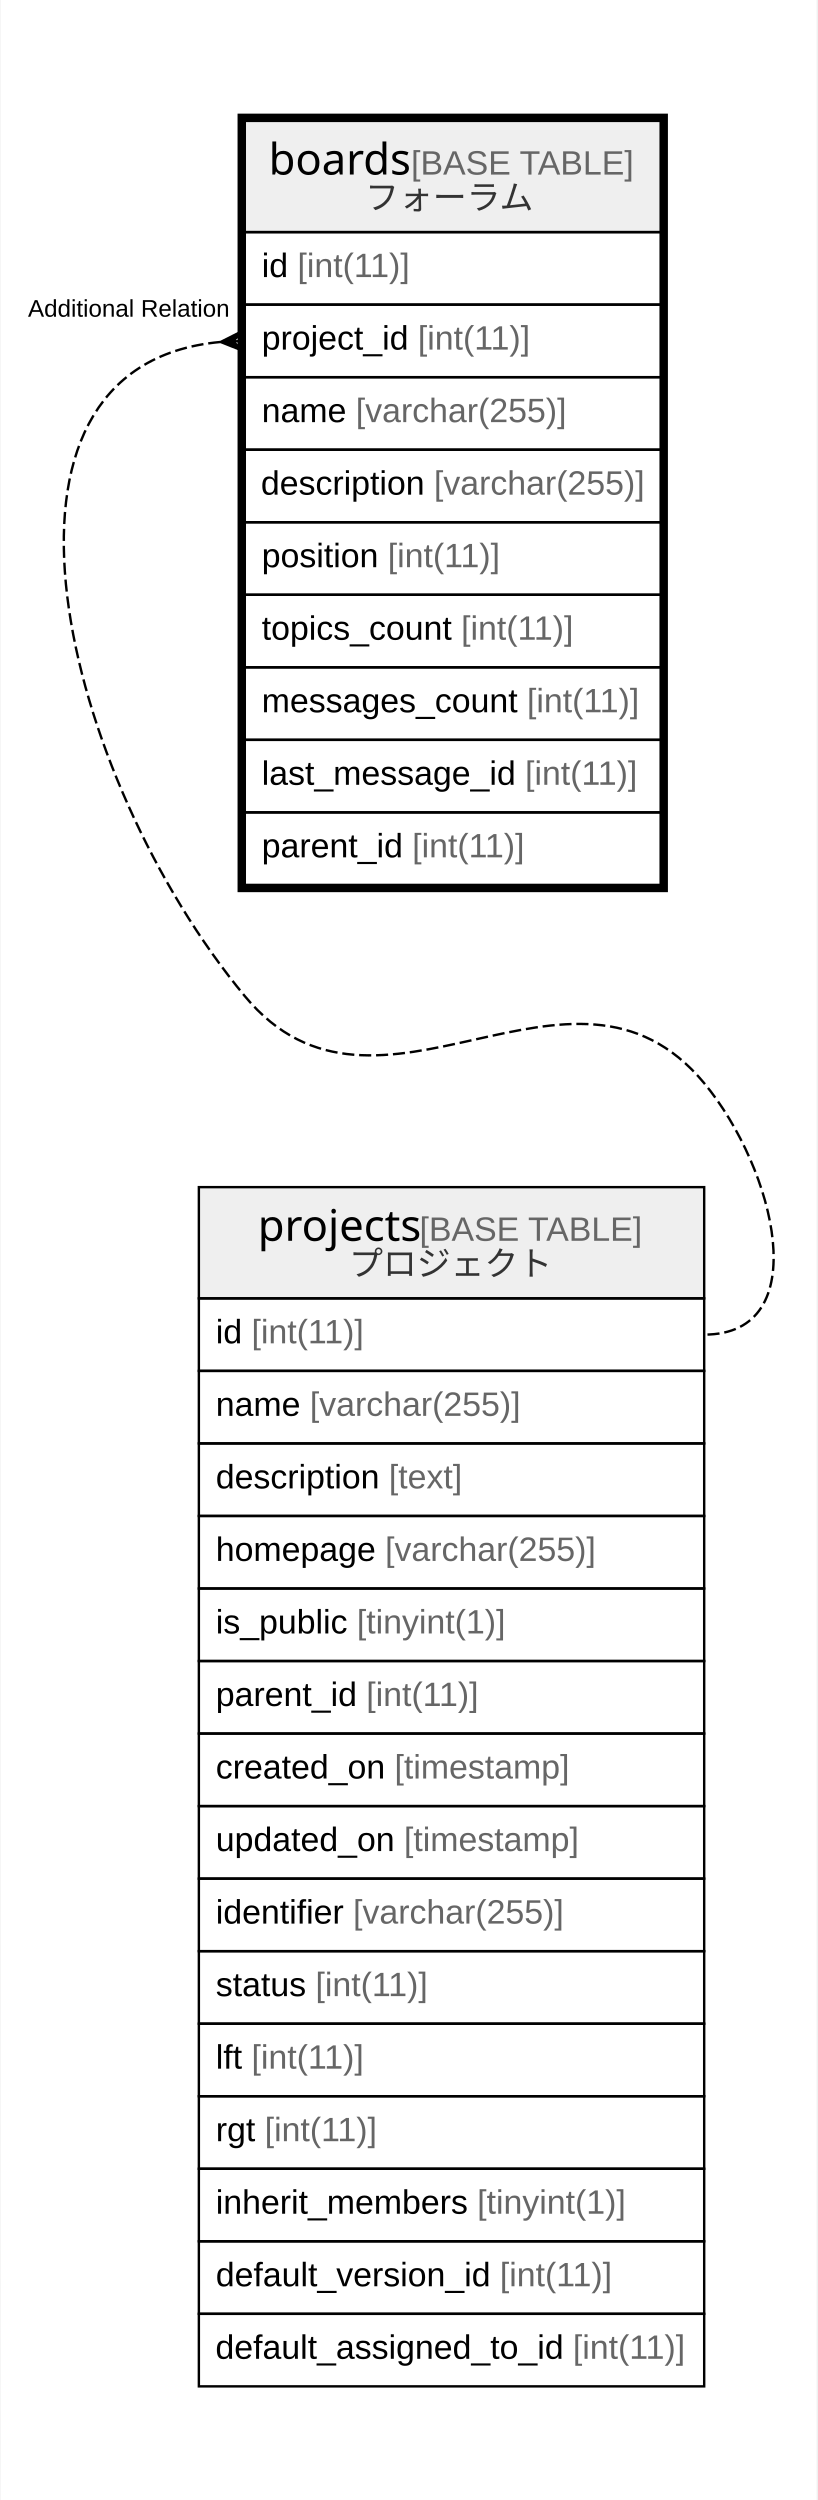
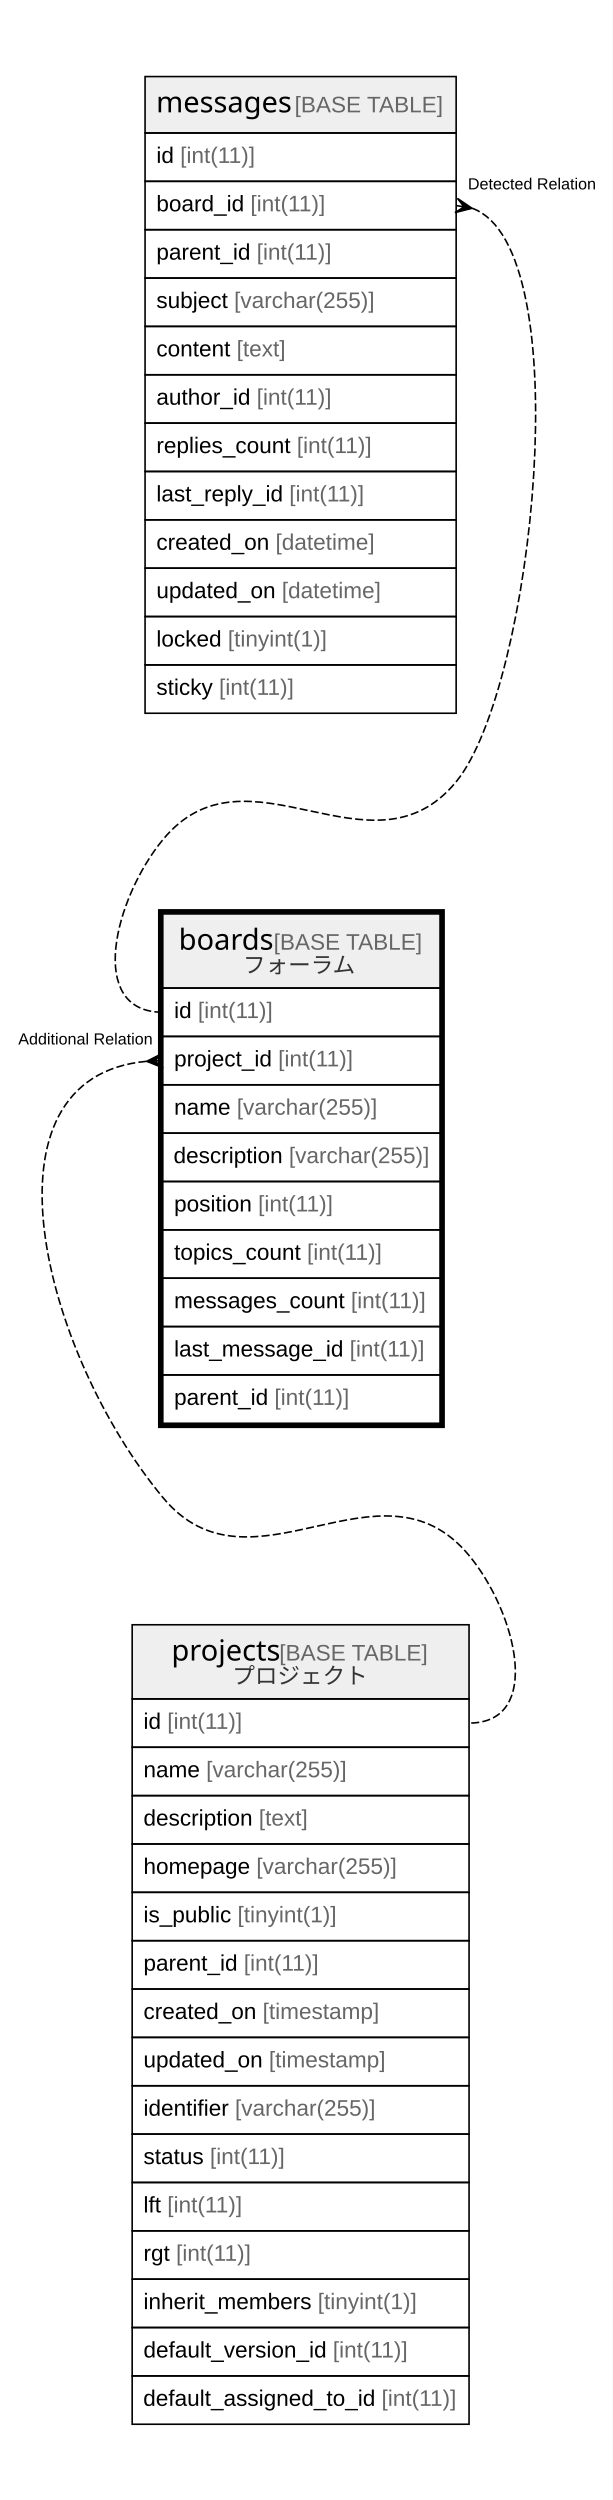
- <svg xmlns="http://www.w3.org/2000/svg" width="338pt" height="1034pt" viewBox="0.00 0.00 337.50 1034.00">
-   <g id="graph0" class="graph" transform="scale(1 1) rotate(0) translate(4 1030)">
-     <polygon fill="#ffffff" stroke="transparent" points="-4,4 -4,-1030 333.5,-1030 333.5,4 -4,4" />
+ <svg xmlns="http://www.w3.org/2000/svg" width="380pt" height="1551pt" viewBox="0.00 0.00 380.00 1551.00">
+   <g id="graph0" class="graph" transform="scale(1 1) rotate(0) translate(4 1547)">
+     <polygon fill="#ffffff" stroke="transparent" points="-4,4 -4,-1547 376,-1547 376,4 -4,4" />
    <g id="node1" class="node">
      <polygon fill="#efefef" stroke="transparent" points="97,-934 97,-980 269,-980 269,-934 97,-934" />
      <polygon fill="none" stroke="#000000" points="97,-934 97,-980 269,-980 269,-934 97,-934" />
      <text text-anchor="start" x="106.865" y="-957.8" font-family="Arial Bold" font-size="18.00" fill="#000000">boards</text>
      <text text-anchor="start" x="161.882" y="-957.8" font-family="Arial" font-size="14.00" fill="#000000"> </text>
      <text text-anchor="start" x="165.772" y="-957.8" font-family="Arial" font-size="14.00" fill="#666666">[BASE TABLE]</text>
      <text text-anchor="start" x="146.764" y="-943.4" font-family="Arial" font-size="14.00" fill="#333333">フォーラム</text>
      <polygon fill="none" stroke="#000000" points="97,-904 97,-934 269,-934 269,-904 97,-904" />
      <text text-anchor="start" x="104" y="-915.4" font-family="Arial" font-size="14.00" fill="#000000">id </text>
      <text text-anchor="start" x="118.78" y="-915.4" font-family="Arial" font-size="14.00" fill="#666666">[int(11)]</text>
      <polygon fill="none" stroke="#000000" points="97,-874 97,-904 269,-904 269,-874 97,-874" />
      <text text-anchor="start" x="104" y="-885.4" font-family="Arial" font-size="14.00" fill="#000000">project_id </text>
      <text text-anchor="start" x="168.568" y="-885.4" font-family="Arial" font-size="14.00" fill="#666666">[int(11)]</text>
      <polygon fill="none" stroke="#000000" points="97,-844 97,-874 269,-874 269,-844 97,-844" />
      <text text-anchor="start" x="104" y="-855.4" font-family="Arial" font-size="14.00" fill="#000000">name </text>
      <text text-anchor="start" x="142.899" y="-855.4" font-family="Arial" font-size="14.00" fill="#666666">[varchar(255)]</text>
      <polygon fill="none" stroke="#000000" points="97,-814 97,-844 269,-844 269,-814 97,-814" />
      <text text-anchor="start" x="103.656" y="-825.4" font-family="Arial" font-size="14.00" fill="#000000">description </text>
      <text text-anchor="start" x="175.224" y="-825.4" font-family="Arial" font-size="14.00" fill="#666666">[varchar(255)]</text>
      <polygon fill="none" stroke="#000000" points="97,-784 97,-814 269,-814 269,-784 97,-784" />
      <text text-anchor="start" x="104" y="-795.4" font-family="Arial" font-size="14.00" fill="#000000">position </text>
      <text text-anchor="start" x="156.125" y="-795.4" font-family="Arial" font-size="14.00" fill="#666666">[int(11)]</text>
      <polygon fill="none" stroke="#000000" points="97,-754 97,-784 269,-784 269,-754 97,-754" />
      <text text-anchor="start" x="104" y="-765.4" font-family="Arial" font-size="14.00" fill="#000000">topics_count </text>
      <text text-anchor="start" x="186.474" y="-765.4" font-family="Arial" font-size="14.00" fill="#666666">[int(11)]</text>
      <polygon fill="none" stroke="#000000" points="97,-724 97,-754 269,-754 269,-724 97,-724" />
      <text text-anchor="start" x="104" y="-735.4" font-family="Arial" font-size="14.00" fill="#000000">messages_count </text>
      <text text-anchor="start" x="213.703" y="-735.4" font-family="Arial" font-size="14.00" fill="#666666">[int(11)]</text>
      <polygon fill="none" stroke="#000000" points="97,-694 97,-724 269,-724 269,-694 97,-694" />
      <text text-anchor="start" x="104" y="-705.4" font-family="Arial" font-size="14.00" fill="#000000">last_message_id </text>
      <text text-anchor="start" x="212.916" y="-705.4" font-family="Arial" font-size="14.00" fill="#666666">[int(11)]</text>
      <polygon fill="none" stroke="#000000" points="97,-664 97,-694 269,-694 269,-664 97,-664" />
      <text text-anchor="start" x="104" y="-675.4" font-family="Arial" font-size="14.00" fill="#000000">parent_id </text>
      <text text-anchor="start" x="166.244" y="-675.4" font-family="Arial" font-size="14.00" fill="#666666">[int(11)]</text>
      <polygon fill="none" stroke="#000000" stroke-width="3" points="95.5,-662.5 95.5,-981.5 270.5,-981.5 270.5,-662.5 95.5,-662.5" />
    </g>
-     <g id="node2" class="node">
+     <g id="node3" class="node">
      <polygon fill="#efefef" stroke="transparent" points="78,-493 78,-539 287,-539 287,-493 78,-493" />
      <polygon fill="none" stroke="#000000" points="78,-493 78,-539 287,-539 287,-493 78,-493" />
      <text text-anchor="start" x="102.37" y="-516.8" font-family="Arial Bold" font-size="18.00" fill="#000000">projects</text>
      <text text-anchor="start" x="165.377" y="-516.8" font-family="Arial" font-size="14.00" fill="#000000"> </text>
      <text text-anchor="start" x="169.267" y="-516.8" font-family="Arial" font-size="14.00" fill="#666666">[BASE TABLE]</text>
      <text text-anchor="start" x="140.127" y="-502.4" font-family="Arial" font-size="14.00" fill="#333333">プロジェクト</text>
      <polygon fill="none" stroke="#000000" points="78,-463 78,-493 287,-493 287,-463 78,-463" />
      <text text-anchor="start" x="85" y="-474.4" font-family="Arial" font-size="14.00" fill="#000000">id </text>
      <text text-anchor="start" x="99.78" y="-474.4" font-family="Arial" font-size="14.00" fill="#666666">[int(11)]</text>
      <polygon fill="none" stroke="#000000" points="78,-433 78,-463 287,-463 287,-433 78,-433" />
      <text text-anchor="start" x="85" y="-444.4" font-family="Arial" font-size="14.00" fill="#000000">name </text>
      <text text-anchor="start" x="123.899" y="-444.4" font-family="Arial" font-size="14.00" fill="#666666">[varchar(255)]</text>
      <polygon fill="none" stroke="#000000" points="78,-403 78,-433 287,-433 287,-403 78,-403" />
      <text text-anchor="start" x="85" y="-414.4" font-family="Arial" font-size="14.00" fill="#000000">description </text>
      <text text-anchor="start" x="156.568" y="-414.4" font-family="Arial" font-size="14.00" fill="#666666">[text]</text>
      <polygon fill="none" stroke="#000000" points="78,-373 78,-403 287,-403 287,-373 78,-373" />
      <text text-anchor="start" x="85" y="-384.4" font-family="Arial" font-size="14.00" fill="#000000">homepage </text>
      <text text-anchor="start" x="155.029" y="-384.4" font-family="Arial" font-size="14.00" fill="#666666">[varchar(255)]</text>
      <polygon fill="none" stroke="#000000" points="78,-343 78,-373 287,-373 287,-343 78,-343" />
      <text text-anchor="start" x="85" y="-354.4" font-family="Arial" font-size="14.00" fill="#000000">is_public </text>
      <text text-anchor="start" x="143.341" y="-354.4" font-family="Arial" font-size="14.00" fill="#666666">[tinyint(1)]</text>
      <polygon fill="none" stroke="#000000" points="78,-313 78,-343 287,-343 287,-313 78,-313" />
      <text text-anchor="start" x="85" y="-324.4" font-family="Arial" font-size="14.00" fill="#000000">parent_id </text>
      <text text-anchor="start" x="147.244" y="-324.4" font-family="Arial" font-size="14.00" fill="#666666">[int(11)]</text>
      <polygon fill="none" stroke="#000000" points="78,-283 78,-313 287,-313 287,-283 78,-283" />
      <text text-anchor="start" x="85" y="-294.4" font-family="Arial" font-size="14.00" fill="#000000">created_on </text>
      <text text-anchor="start" x="158.92" y="-294.4" font-family="Arial" font-size="14.00" fill="#666666">[timestamp]</text>
      <polygon fill="none" stroke="#000000" points="78,-253 78,-283 287,-283 287,-253 78,-253" />
      <text text-anchor="start" x="85" y="-264.4" font-family="Arial" font-size="14.00" fill="#000000">updated_on </text>
      <text text-anchor="start" x="162.825" y="-264.4" font-family="Arial" font-size="14.00" fill="#666666">[timestamp]</text>
      <polygon fill="none" stroke="#000000" points="78,-223 78,-253 287,-253 287,-223 78,-223" />
      <text text-anchor="start" x="85" y="-234.4" font-family="Arial" font-size="14.00" fill="#000000">identifier </text>
      <text text-anchor="start" x="141.783" y="-234.4" font-family="Arial" font-size="14.00" fill="#666666">[varchar(255)]</text>
      <polygon fill="none" stroke="#000000" points="78,-193 78,-223 287,-223 287,-193 78,-193" />
      <text text-anchor="start" x="85" y="-204.4" font-family="Arial" font-size="14.00" fill="#000000">status </text>
      <text text-anchor="start" x="126.237" y="-204.4" font-family="Arial" font-size="14.00" fill="#666666">[int(11)]</text>
      <polygon fill="none" stroke="#000000" points="78,-163 78,-193 287,-193 287,-163 78,-163" />
      <text text-anchor="start" x="85" y="-174.4" font-family="Arial" font-size="14.00" fill="#000000">lft </text>
      <text text-anchor="start" x="99.778" y="-174.4" font-family="Arial" font-size="14.00" fill="#666666">[int(11)]</text>
      <polygon fill="none" stroke="#000000" points="78,-133 78,-163 287,-163 287,-133 78,-133" />
      <text text-anchor="start" x="85" y="-144.4" font-family="Arial" font-size="14.00" fill="#000000">rgt </text>
      <text text-anchor="start" x="105.224" y="-144.4" font-family="Arial" font-size="14.00" fill="#666666">[int(11)]</text>
      <polygon fill="none" stroke="#000000" points="78,-103 78,-133 287,-133 287,-103 78,-103" />
      <text text-anchor="start" x="85" y="-114.4" font-family="Arial" font-size="14.00" fill="#000000">inherit_members </text>
      <text text-anchor="start" x="193.115" y="-114.4" font-family="Arial" font-size="14.00" fill="#666666">[tinyint(1)]</text>
      <polygon fill="none" stroke="#000000" points="78,-73 78,-103 287,-103 287,-73 78,-73" />
      <text text-anchor="start" x="85" y="-84.4" font-family="Arial" font-size="14.00" fill="#000000">default_version_id </text>
      <text text-anchor="start" x="202.478" y="-84.4" font-family="Arial" font-size="14.00" fill="#666666">[int(11)]</text>
      <polygon fill="none" stroke="#000000" points="78,-43 78,-73 287,-73 287,-43 78,-43" />
      <text text-anchor="start" x="84.857" y="-54.4" font-family="Arial" font-size="14.00" fill="#000000">default_assigned_to_id </text>
      <text text-anchor="start" x="232.696" y="-54.4" font-family="Arial" font-size="14.00" fill="#666666">[int(11)]</text>
    </g>
-     <g id="edge1" class="edge">
+     <g id="edge2" class="edge">
      <path fill="none" stroke="#000000" stroke-dasharray="5,2" d="M86.833,-888.548C-20.86,-878.629 22.419,-708.039 97,-618 151.826,-551.811 232.174,-648.189 287,-582 316.485,-546.404 333.222,-478 287,-478" />
      <polygon fill="#000000" stroke="#000000" points="87.01,-888.555 96.8,-893.496 92.005,-888.778 97,-889 97,-889 97,-889 92.005,-888.778 97.2,-884.504 87.01,-888.555 87.01,-888.555" />
      <text text-anchor="start" x="7.324" y="-899" font-family="Arial" font-size="10.00" fill="#000000">Additional Relation</text>
    </g>
+     <g id="node2" class="node">
+       <polygon fill="#efefef" stroke="transparent" points="86,-1464.5 86,-1499.5 279,-1499.5 279,-1464.5 86,-1464.5" />
+       <polygon fill="none" stroke="#000000" points="86,-1464.5 86,-1499.5 279,-1499.5 279,-1464.5 86,-1464.5" />
+       <text text-anchor="start" x="92.865" y="-1477.3" font-family="Arial Bold" font-size="18.00" fill="#000000">messages</text>
+       <text text-anchor="start" x="174.882" y="-1477.3" font-family="Arial" font-size="14.00" fill="#000000"> </text>
+       <text text-anchor="start" x="178.772" y="-1477.3" font-family="Arial" font-size="14.00" fill="#666666">[BASE TABLE]</text>
+       <polygon fill="none" stroke="#000000" points="86,-1434.5 86,-1464.5 279,-1464.5 279,-1434.5 86,-1434.5" />
+       <text text-anchor="start" x="93" y="-1445.9" font-family="Arial" font-size="14.00" fill="#000000">id </text>
+       <text text-anchor="start" x="107.78" y="-1445.9" font-family="Arial" font-size="14.00" fill="#666666">[int(11)]</text>
+       <polygon fill="none" stroke="#000000" points="86,-1404.5 86,-1434.5 279,-1434.5 279,-1404.5 86,-1404.5" />
+       <text text-anchor="start" x="93" y="-1415.9" font-family="Arial" font-size="14.00" fill="#000000">board_id </text>
+       <text text-anchor="start" x="151.353" y="-1415.9" font-family="Arial" font-size="14.00" fill="#666666">[int(11)]</text>
+       <polygon fill="none" stroke="#000000" points="86,-1374.5 86,-1404.5 279,-1404.5 279,-1374.5 86,-1374.5" />
+       <text text-anchor="start" x="93" y="-1385.9" font-family="Arial" font-size="14.00" fill="#000000">parent_id </text>
+       <text text-anchor="start" x="155.244" y="-1385.9" font-family="Arial" font-size="14.00" fill="#666666">[int(11)]</text>
+       <polygon fill="none" stroke="#000000" points="86,-1344.5 86,-1374.5 279,-1374.5 279,-1344.5 86,-1344.5" />
+       <text text-anchor="start" x="93" y="-1355.9" font-family="Arial" font-size="14.00" fill="#000000">subject </text>
+       <text text-anchor="start" x="141.236" y="-1355.9" font-family="Arial" font-size="14.00" fill="#666666">[varchar(255)]</text>
+       <polygon fill="none" stroke="#000000" points="86,-1314.5 86,-1344.5 279,-1344.5 279,-1314.5 86,-1314.5" />
+       <text text-anchor="start" x="93" y="-1325.9" font-family="Arial" font-size="14.00" fill="#000000">content </text>
+       <text text-anchor="start" x="142.802" y="-1325.9" font-family="Arial" font-size="14.00" fill="#666666">[text]</text>
+       <polygon fill="none" stroke="#000000" points="86,-1284.5 86,-1314.5 279,-1314.5 279,-1284.5 86,-1284.5" />
+       <text text-anchor="start" x="93" y="-1295.9" font-family="Arial" font-size="14.00" fill="#000000">author_id </text>
+       <text text-anchor="start" x="155.244" y="-1295.9" font-family="Arial" font-size="14.00" fill="#666666">[int(11)]</text>
+       <polygon fill="none" stroke="#000000" points="86,-1254.5 86,-1284.5 279,-1284.5 279,-1254.5 86,-1254.5" />
+       <text text-anchor="start" x="93" y="-1265.9" font-family="Arial" font-size="14.00" fill="#000000">replies_count </text>
+       <text text-anchor="start" x="180.133" y="-1265.9" font-family="Arial" font-size="14.00" fill="#666666">[int(11)]</text>
+       <polygon fill="none" stroke="#000000" points="86,-1224.5 86,-1254.5 279,-1254.5 279,-1224.5 86,-1224.5" />
+       <text text-anchor="start" x="93" y="-1235.9" font-family="Arial" font-size="14.00" fill="#000000">last_reply_id </text>
+       <text text-anchor="start" x="175.457" y="-1235.9" font-family="Arial" font-size="14.00" fill="#666666">[int(11)]</text>
+       <polygon fill="none" stroke="#000000" points="86,-1194.5 86,-1224.5 279,-1224.5 279,-1194.5 86,-1194.5" />
+       <text text-anchor="start" x="93" y="-1205.9" font-family="Arial" font-size="14.00" fill="#000000">created_on </text>
+       <text text-anchor="start" x="166.92" y="-1205.9" font-family="Arial" font-size="14.00" fill="#666666">[datetime]</text>
+       <polygon fill="none" stroke="#000000" points="86,-1164.5 86,-1194.5 279,-1194.5 279,-1164.5 86,-1164.5" />
+       <text text-anchor="start" x="93" y="-1175.9" font-family="Arial" font-size="14.00" fill="#000000">updated_on </text>
+       <text text-anchor="start" x="170.825" y="-1175.9" font-family="Arial" font-size="14.00" fill="#666666">[datetime]</text>
+       <polygon fill="none" stroke="#000000" points="86,-1134.5 86,-1164.5 279,-1164.5 279,-1134.5 86,-1134.5" />
+       <text text-anchor="start" x="93" y="-1145.9" font-family="Arial" font-size="14.00" fill="#000000">locked </text>
+       <text text-anchor="start" x="137.345" y="-1145.9" font-family="Arial" font-size="14.00" fill="#666666">[tinyint(1)]</text>
+       <polygon fill="none" stroke="#000000" points="86,-1104.5 86,-1134.5 279,-1134.5 279,-1104.5 86,-1104.5" />
+       <text text-anchor="start" x="93" y="-1115.9" font-family="Arial" font-size="14.00" fill="#000000">sticky </text>
+       <text text-anchor="start" x="131.888" y="-1115.9" font-family="Arial" font-size="14.00" fill="#666666">[int(11)]</text>
+     </g>
+     <g id="edge1" class="edge">
+       <path fill="none" stroke="#000000" stroke-dasharray="5,2" d="M289.058,-1417.755C355.795,-1393.37 327.166,-1120.627 279,-1062 226.656,-998.288 149.344,-1089.711 97,-1026 66.811,-989.255 49.444,-919 97,-919" />
+       <polygon fill="#000000" stroke="#000000" points="288.853,-1417.791 278.231,-1415.066 283.926,-1418.646 279,-1419.5 279,-1419.5 279,-1419.5 283.926,-1418.646 279.769,-1423.934 288.853,-1417.791 288.853,-1417.791" />
+       <text text-anchor="start" x="286.268" y="-1429.5" font-family="Arial" font-size="10.00" fill="#000000">Detected Relation</text>
+     </g>
  </g>
</svg>
